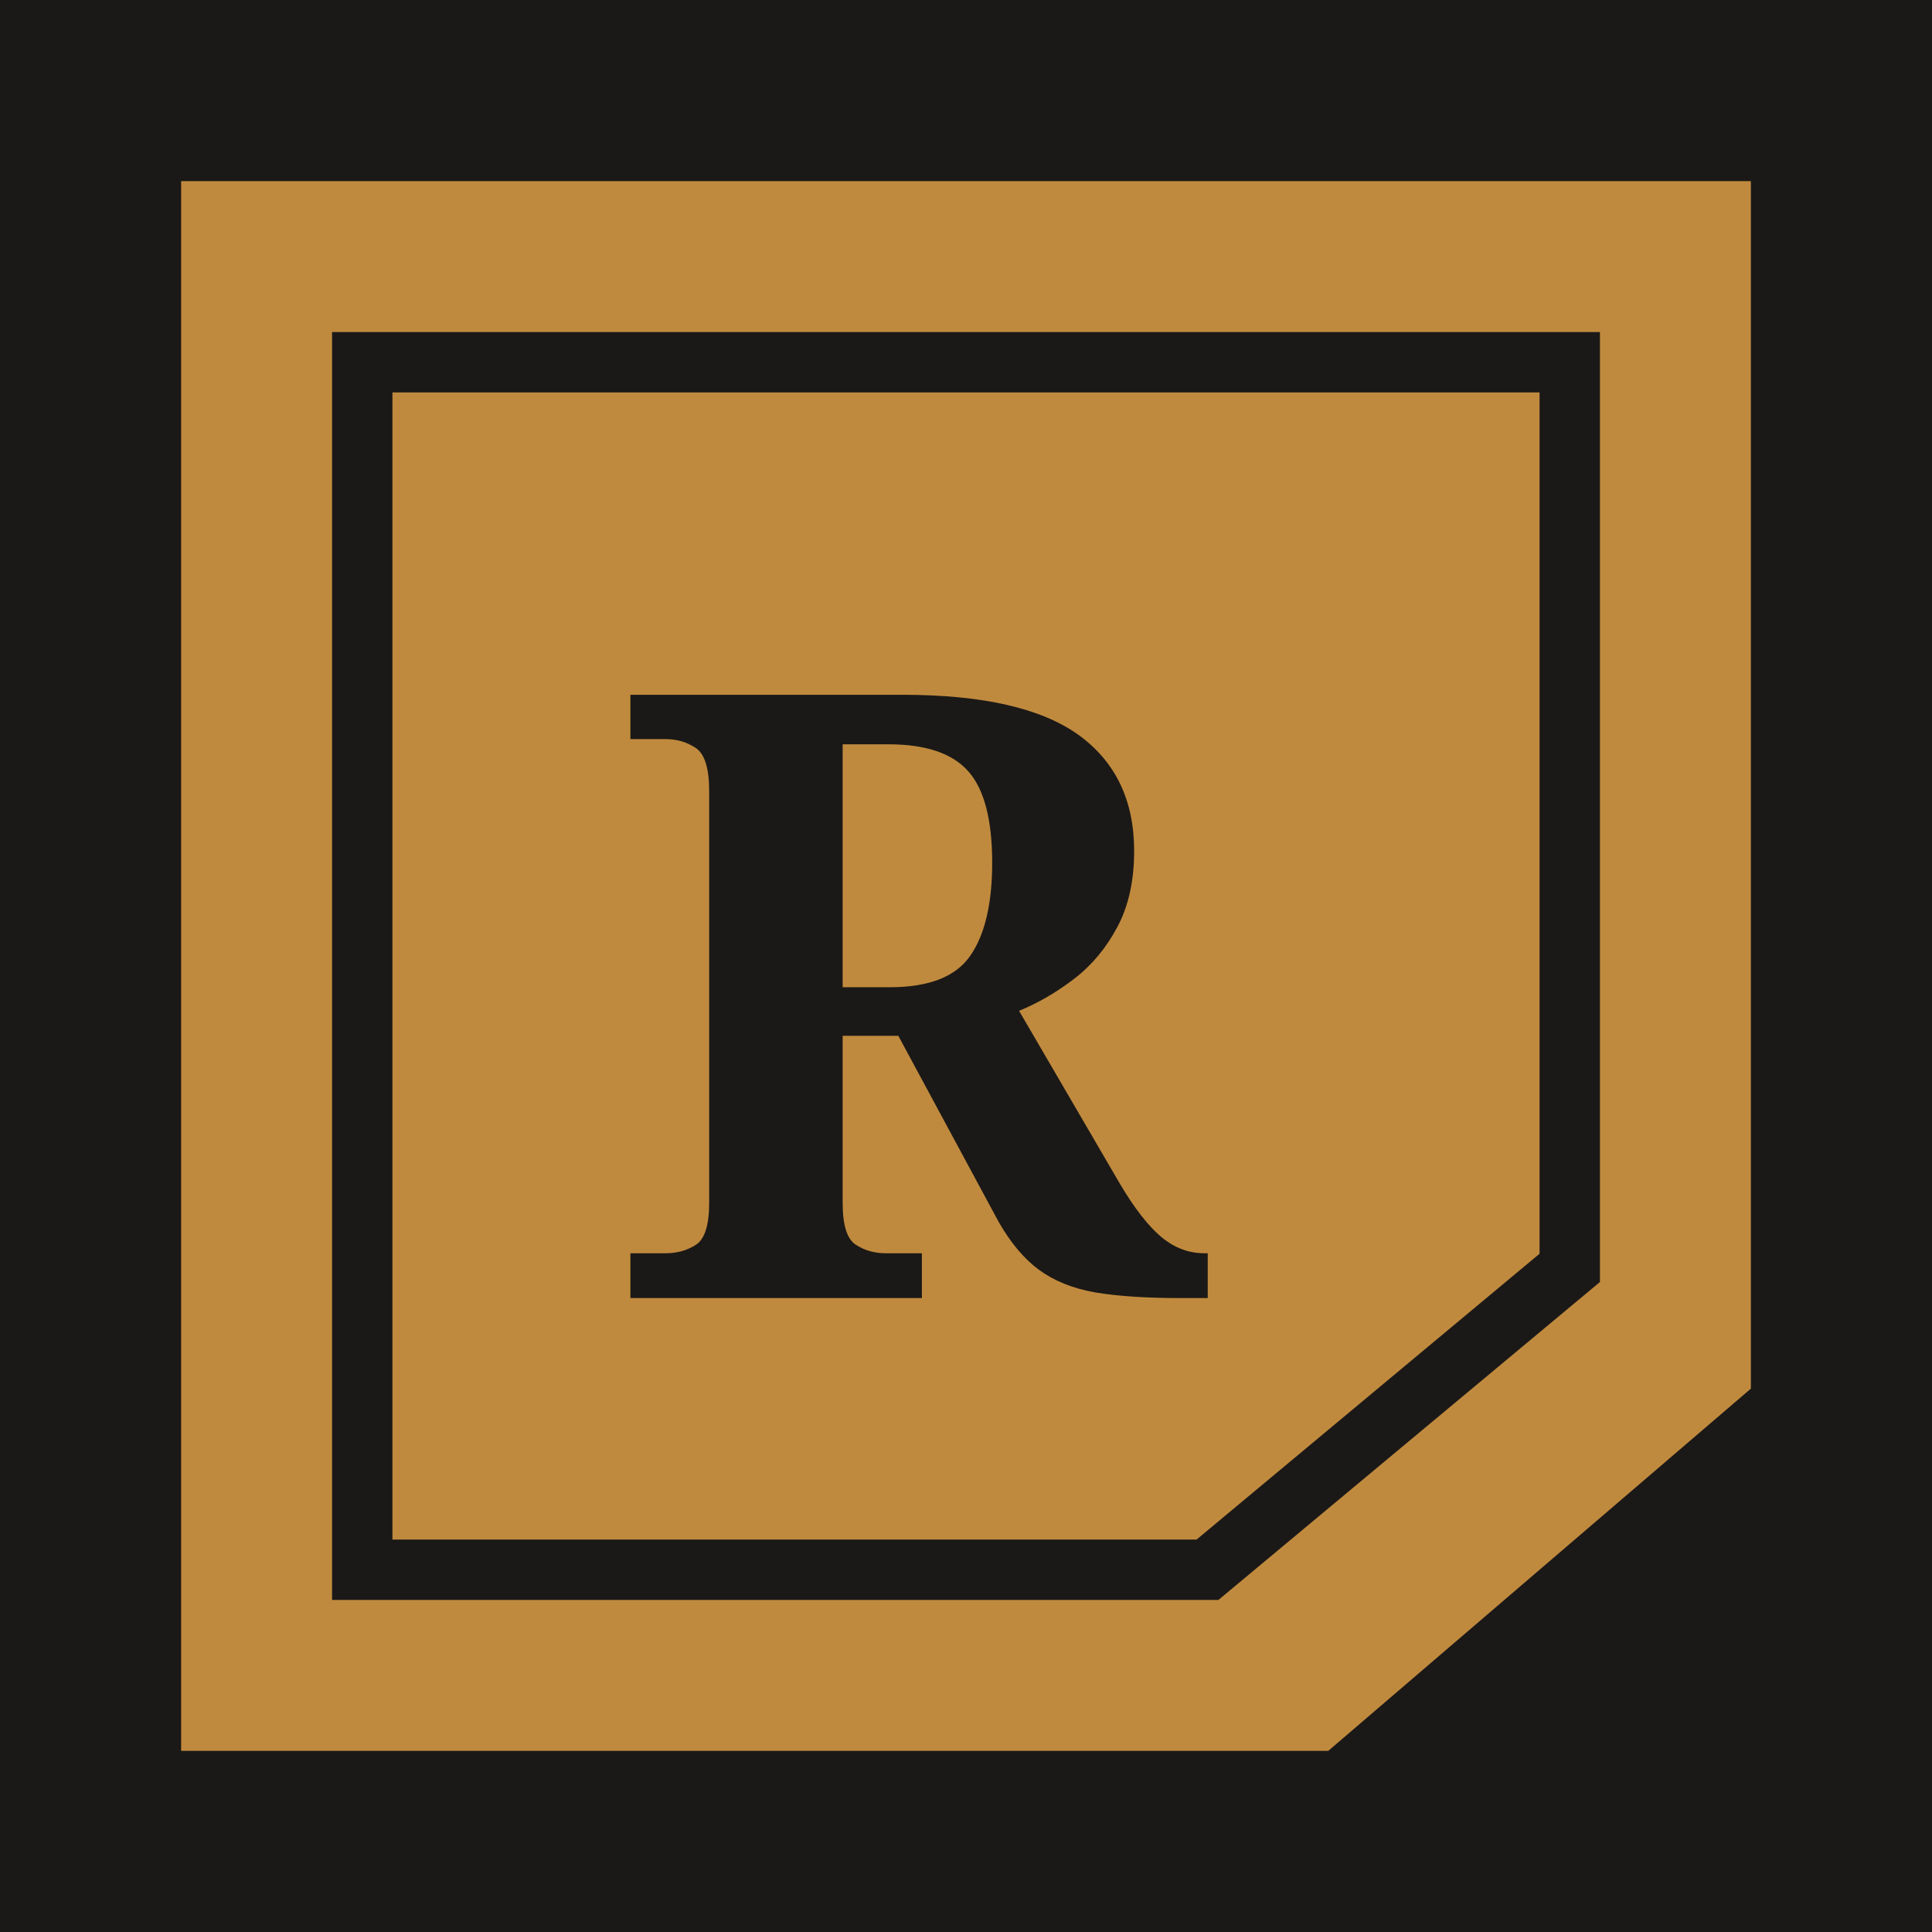
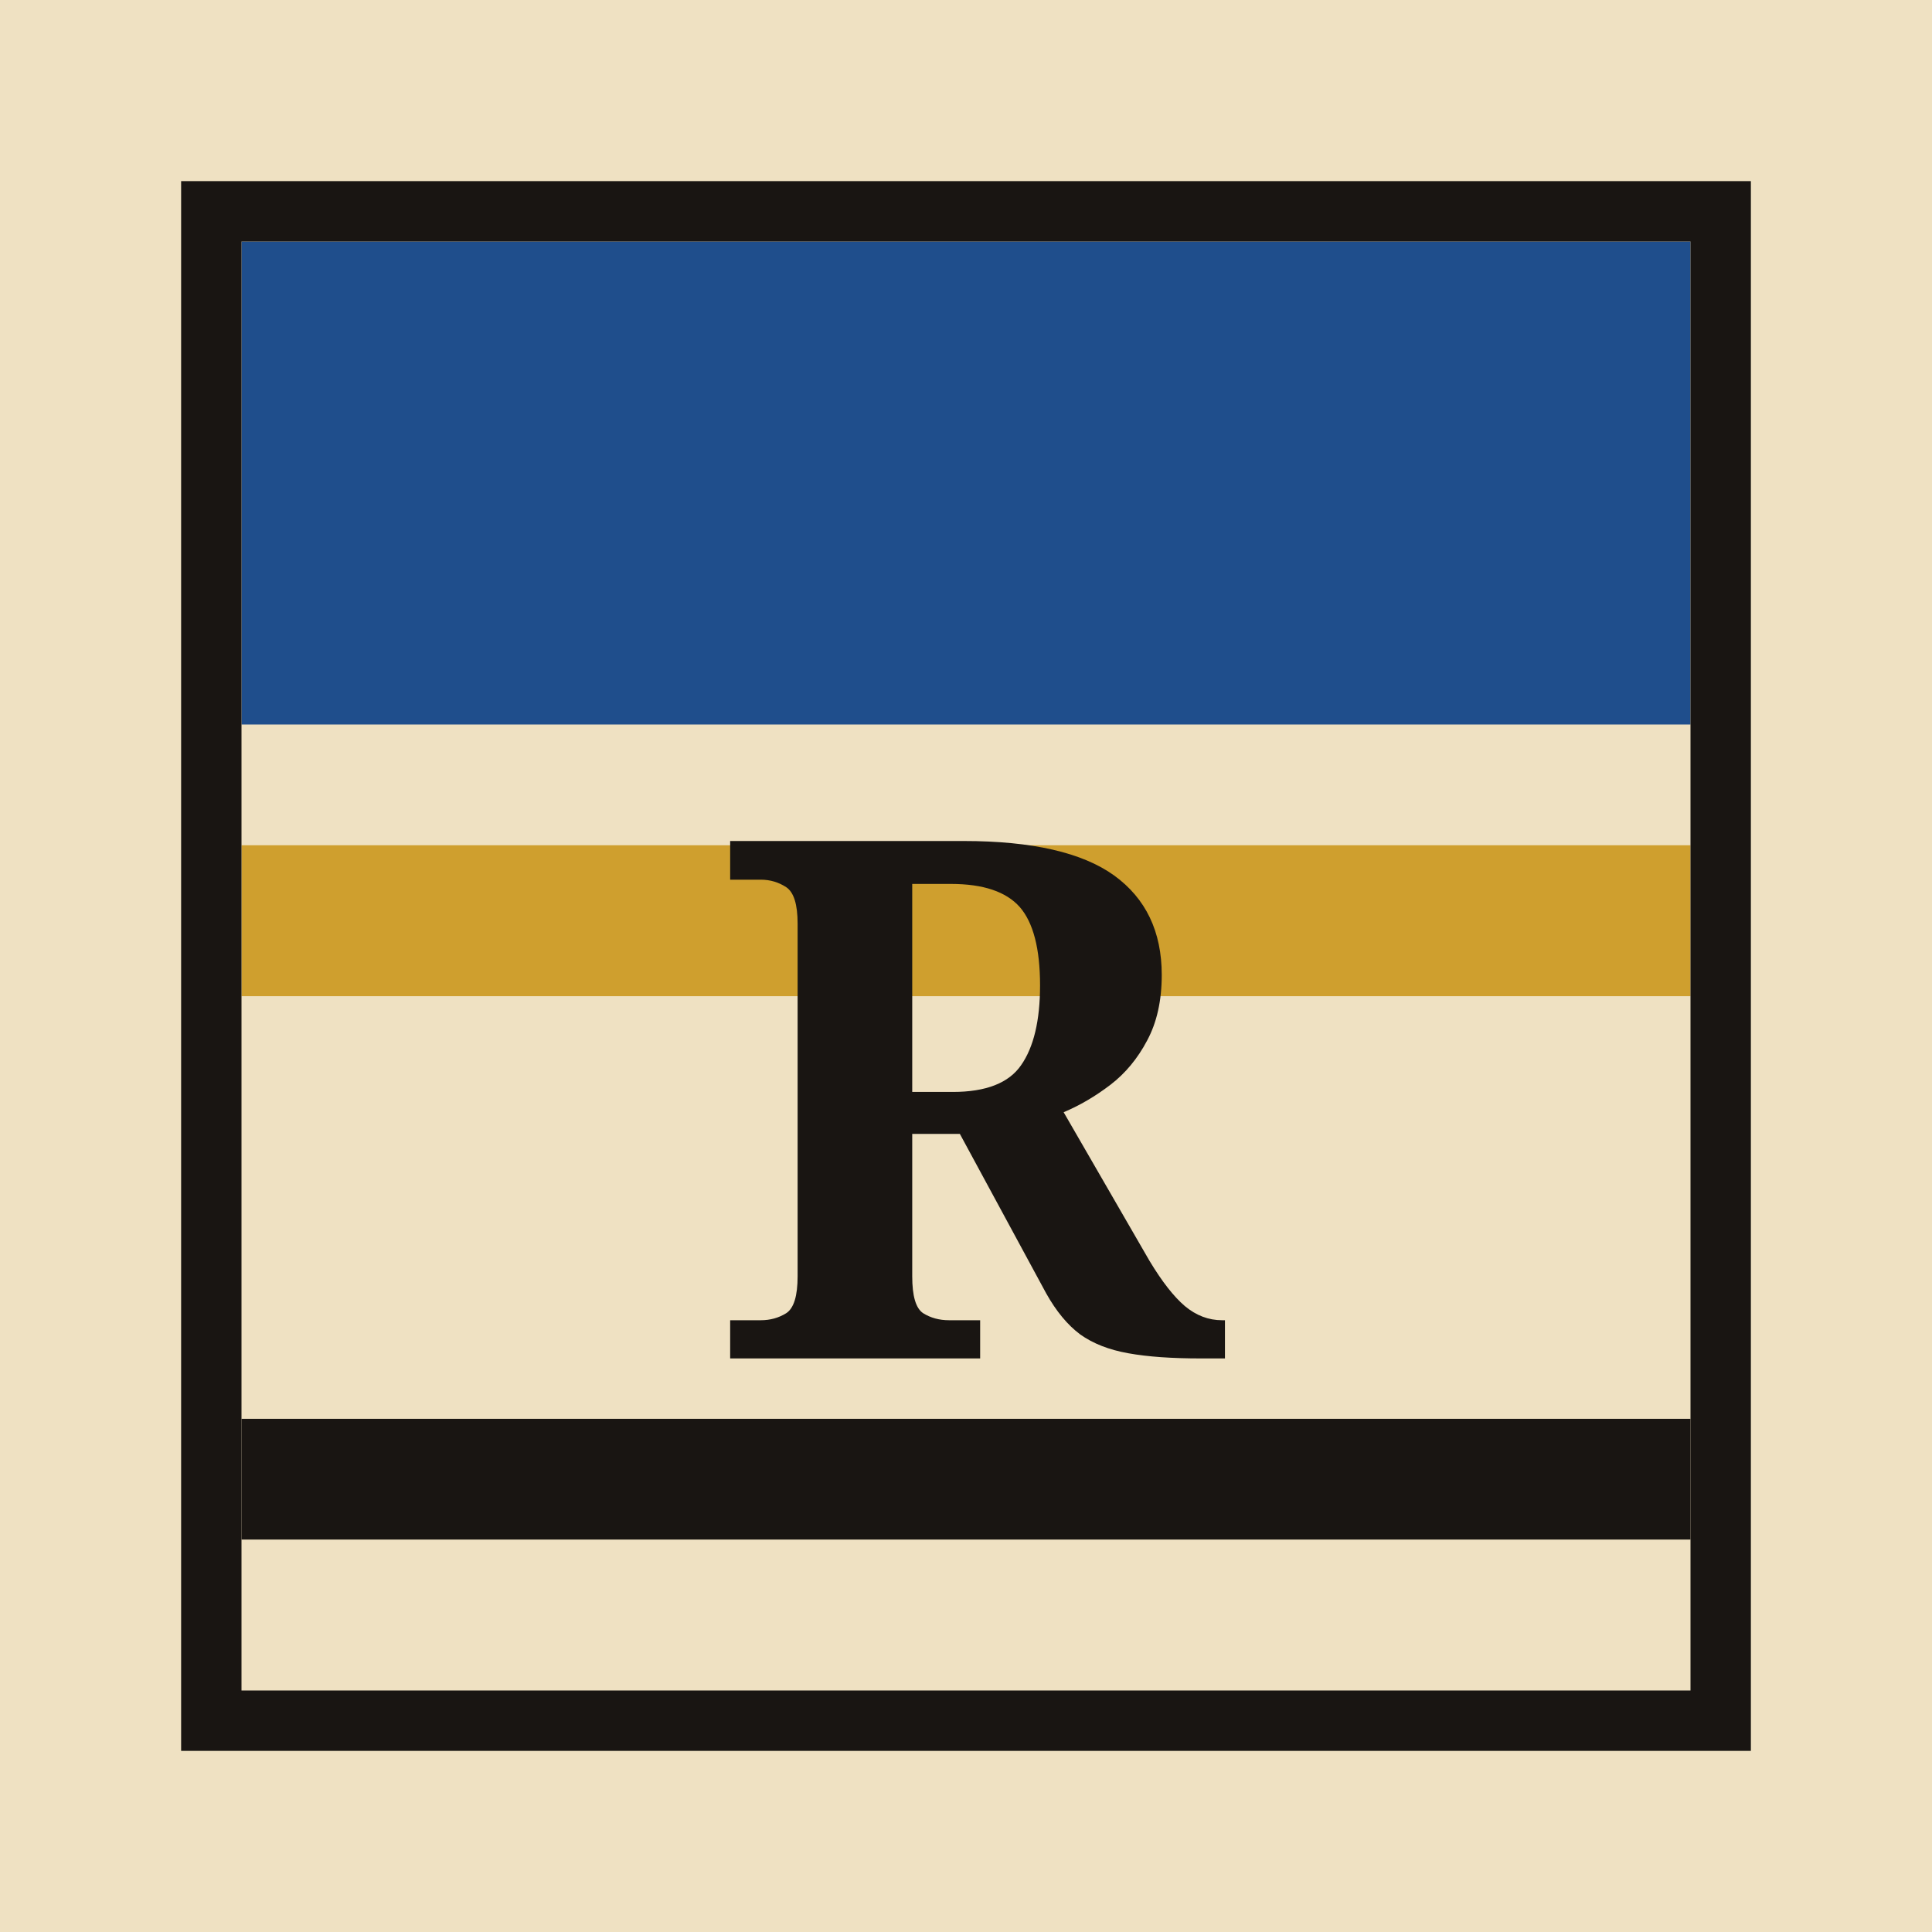
<svg xmlns="http://www.w3.org/2000/svg" viewBox="0 0 64 64">
-   <rect width="64" height="64" fill="#1b1917" />
-   <polygon points="6,6 58,6 58,46 44,58 6,58" fill="#c08a3e" />
-   <polygon points="12,12 52,12 52,42 40,52 12,52" fill="none" stroke="#1b1917" stroke-width="2" />
-   <text x="30" y="43" font-family="Georgia, serif" font-size="28" font-weight="bold" fill="#1b1917" text-anchor="middle">R</text>
+   <rect width="64" height="64" fill="#efe1c2" />
+   <rect x="8" y="8" width="48" height="16" fill="#1f4e8c" />
+   <rect x="8" y="28" width="48" height="5" fill="#cf9f2e" />
+   <rect x="8" y="47" width="48" height="4" fill="#191512" />
+   <text x="32" y="45" font-family="Georgia, serif" font-size="24" font-weight="bold" fill="#191512" text-anchor="middle">R</text>
+   <rect x="7" y="7" width="50" height="50" fill="none" stroke="#191512" stroke-width="2" />
</svg>
